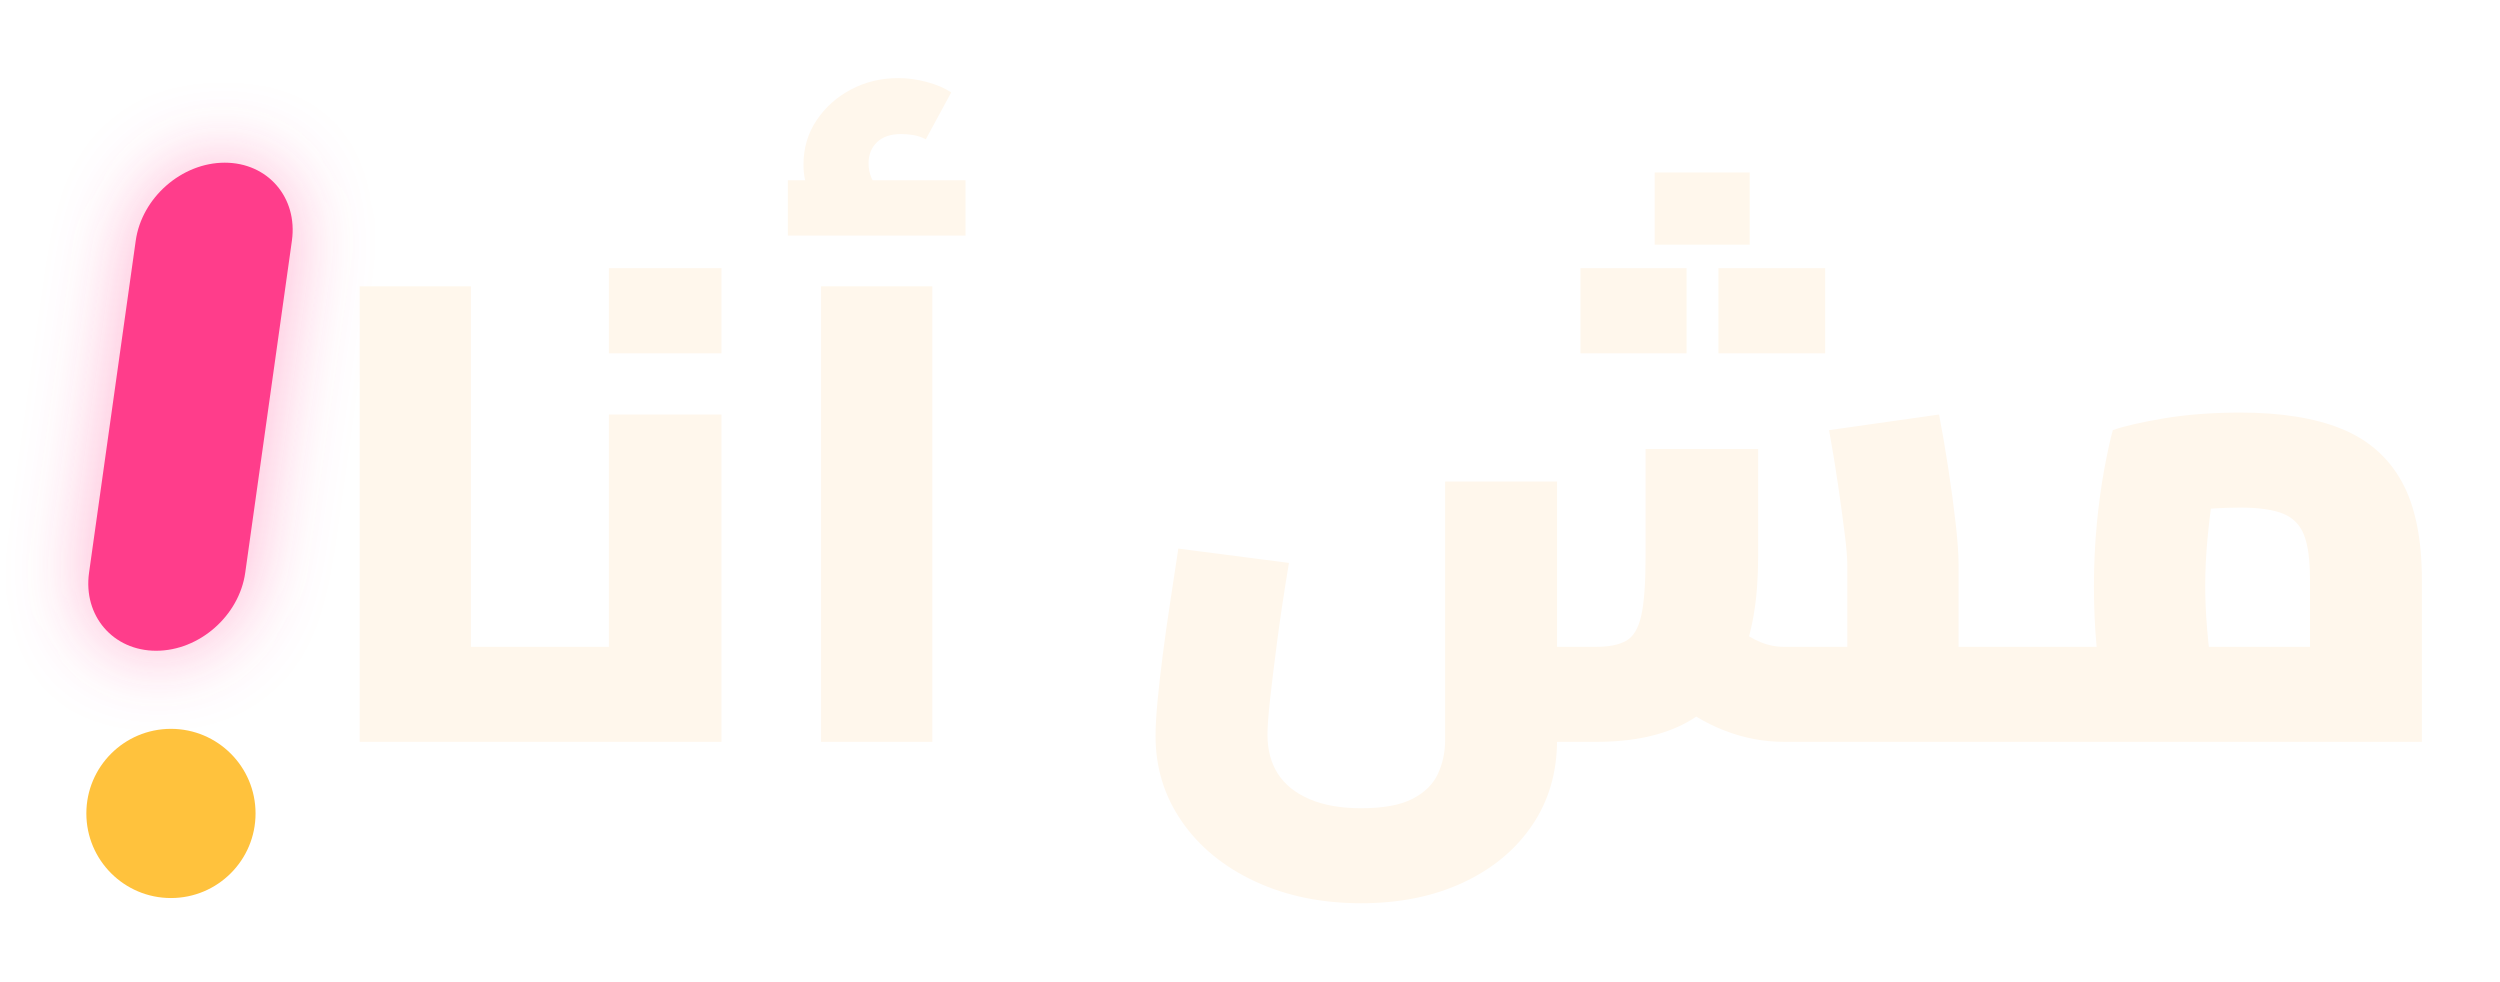
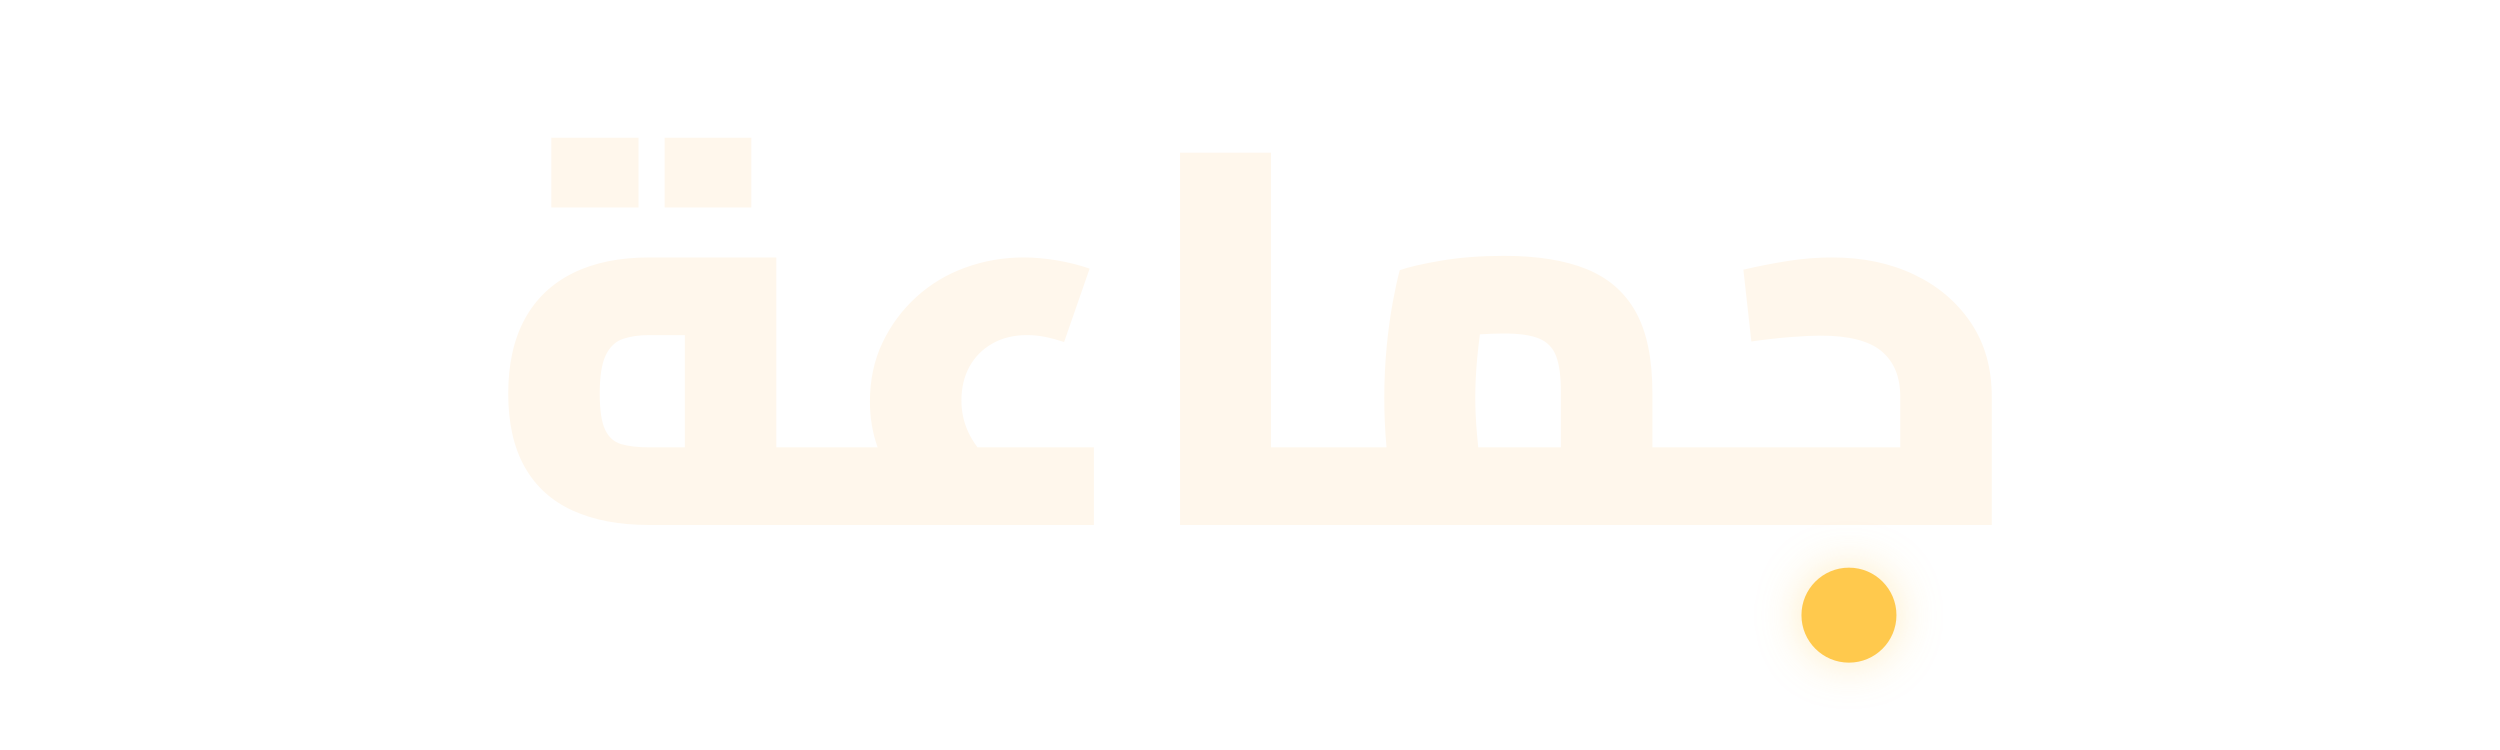
- <svg xmlns="http://www.w3.org/2000/svg" viewBox="541.46 -14 768.34 301.6">
+ <svg xmlns="http://www.w3.org/2000/svg" viewBox="0 0 1000 300">
  <defs>
-     <filter id="glow" x="-50%" y="-50%" width="200%" height="200%">
-       <feGaussianBlur stdDeviation="12" />
+     <filter id="glow" x="-100%" y="-100%" width="300%" height="300%">
+       <feGaussianBlur stdDeviation="9" />
    </filter>
  </defs>
-   <path d="M610.54 36L610.54 36C623.8 36 633.03 46.75 631.17 60L616.83 162C614.97 175.25 602.71 186 589.46 186L589.46 186C576.2 186 566.97 175.25 568.83 162L583.17 60C585.03 46.75 597.29 36 610.54 36Z" fill="#FF3D8B" opacity="0.4" filter="url(#glow)" />
-   <path d="M610.54 36L610.54 36C623.8 36 633.03 46.75 631.17 60L616.83 162C614.97 175.25 602.71 186 589.46 186L589.46 186C576.2 186 566.97 175.25 568.83 162L583.17 60C585.03 46.75 597.29 36 610.54 36Z" fill="#FF3D8B" />
-   <path d="M620 236C620 250.36 608.36 262 594 262C579.64 262 568 250.36 568 236C568 221.64 579.64 210 594 210C608.36 210 620 221.64 620 236Z" fill="#FFC23D" />
-   <path d="M686.2 214V184.8H708V214ZM652 214V74H686.2V214ZM708 214V184.8Q709 184.8 709.8 185.8Q710.6 186.8 711 188.7Q711.4 190.6 711.7 193.3Q712 196 712 199.4Q712 202.8 711.7 205.5Q711.4 208.2 711 210.1Q710.6 212 709.8 213Q709 214 708 214ZM708 214V184.8H750L728.6 202.6V113.4H763.2V214ZM708 214Q707 214 706.2 213Q705.4 212 705 210.1Q704.6 208.2 704.3 205.5Q704 202.8 704 199.4Q704 194.8 704.4 191.6Q704.8 188.4 705.7 186.6Q706.6 184.8 708 184.8ZM728.6 94.6V68.4H763.2V94.6ZM793.8 214V74H828V214ZM797 55.8Q792.8 50.8 790.6 46.3Q788.4 41.8 788.4 36.6Q788.4 29 792.4 23Q796.4 17 803 13.5Q809.6 10 817.6 10Q821.8 10 826.3 11.2Q830.8 12.4 833.8 14.4L826 28.8Q824 27.8 822.1 27.5Q820.2 27.2 818.4 27.2Q813.6 27.2 811 29.7Q808.4 32.2 808.4 36.2Q808.4 38.6 809.3 40.7Q810.2 42.8 812.2 45ZM783.6 58.4V41.4H838.2V58.4ZM1143.4 214V184.8H1164.2V214ZM959.8 263.6Q941.6 263.6 927.2 256.9Q912.8 250.2 904.7 238.5Q896.6 226.8 896.6 212.2Q896.6 208 897.2 201.6Q897.8 195.2 898.8 187.4Q899.8 179.6 901.1 171.1Q902.4 162.6 903.6 154.6L937.6 159Q935.4 172.2 934 182.9Q932.6 193.6 931.8 200.9Q931 208.2 931 211.8Q931 218.8 934.2 223.8Q937.4 228.8 943.9 231.6Q950.4 234.4 959.8 234.4Q970 234.4 975.6 231.5Q981.2 228.6 983.4 223.8Q985.6 219 985.6 213.4V134H1020V213.4Q1020 228.4 1012.3 239.7Q1004.6 251 991 257.3Q977.4 263.6 959.8 263.6ZM1019.4 214 1020 184.8H1032Q1038 184.8 1041.3 182.9Q1044.6 181 1045.9 175.1Q1047.2 169.2 1047.2 157.2V124H1081.8V157.2Q1081.8 176.8 1076.3 189.4Q1070.8 202 1059.9 208Q1049 214 1032 214ZM1089.8 214Q1080.4 214 1071.4 210.5Q1062.4 207 1054.8 200.4L1075.4 179Q1078.8 181.8 1082.4 183.3Q1086 184.8 1089.8 184.8H1128.6L1109.2 201.6V159.4Q1109.2 156.4 1108.4 150Q1107.6 143.6 1106.4 135.3Q1105.2 127 1103.6 118.2L1137.4 113.4Q1138.8 120.6 1140.2 129.7Q1141.6 138.8 1142.5 146.8Q1143.4 154.8 1143.4 159.4V214ZM1164.2 214V184.8Q1165.2 184.8 1166 185.8Q1166.8 186.8 1167.2 188.7Q1167.6 190.6 1167.9 193.3Q1168.2 196 1168.2 199.4Q1168.2 202.8 1167.9 205.5Q1167.6 208.2 1167.2 210.1Q1166.8 212 1166 213Q1165.2 214 1164.2 214ZM1050 61.2V39H1079.2V61.2ZM1027.2 94.6V68.4H1059.8V94.6ZM1069.6 94.6V68.4H1102.4V94.6ZM1164 214V184.8H1264L1251.4 196.6V164Q1251.4 155.2 1249.6 150.5Q1247.8 145.8 1243.2 143.9Q1238.6 142 1230 142Q1222 142 1214.4 143Q1206.8 144 1202.4 145.8L1224 126Q1222.8 130.4 1221.7 137.2Q1220.6 144 1219.9 151.6Q1219.2 159.2 1219.2 166.2Q1219.2 172.2 1219.8 179.4Q1220.4 186.6 1221.3 192.2Q1222.2 197.8 1222.6 199.8L1190 208.8Q1189 205.8 1187.8 199.4Q1186.6 193 1185.8 184.4Q1185 175.8 1185 166.2Q1185 156.2 1185.9 146.9Q1186.8 137.6 1188.2 130.1Q1189.6 122.6 1190.8 118.2Q1195.8 116.4 1206.4 114.6Q1217 112.8 1230 112.8Q1248.8 112.8 1261.1 117.8Q1273.4 122.8 1279.6 134Q1285.8 145.2 1285.8 164.4V214ZM1164.2 214Q1163.2 214 1162.4 213Q1161.6 212 1161.2 210.1Q1160.8 208.2 1160.5 205.5Q1160.2 202.8 1160.2 199.4Q1160.2 194.8 1160.6 191.6Q1161 188.4 1161.9 186.6Q1162.8 184.8 1164.2 184.8Z" fill="#FFF7EC" />
+   <path d="M472.02 210H796.71V158.72Q796.71 141.49 788.31 129.04Q779.9 116.59 765.54 109.78Q751.18 102.98 732.88 102.98Q724.15 102.98 715.32 104.36Q706.49 105.74 697.35 107.87L700.54 136.59Q709.47 135.32 716.71 134.79Q723.94 134.25 728.2 134.25Q745.22 134.25 752.67 140.53Q760.11 146.81 760.11 158.72V178.94H660.96V157.23Q660.96 136.81 654.37 124.89Q647.77 112.98 634.68 107.66Q621.6 102.34 601.6 102.34Q587.77 102.34 576.49 104.25Q565.21 106.17 559.9 108.08Q558.62 112.76 557.13 120.74Q555.64 128.72 554.68 138.62Q553.72 148.51 553.72 159.15Q553.72 169.36 554.58 178.51Q554.6 178.72 554.62 178.94H508.4V61.06H472.02ZM259.67 210H437.55V178.94H391.01Q388.71 175.91 387.23 172.66Q384.57 166.81 384.57 160.21Q384.57 152.55 387.76 146.7Q390.95 140.85 396.91 137.44Q402.87 134.04 410.74 134.04Q414.57 134.04 418.19 134.79Q421.81 135.53 425.64 136.81L435.85 107.44Q429.68 105.32 422.76 104.15Q415.85 102.98 409.47 102.98Q397.34 102.98 386.17 107.02Q375 111.06 366.49 118.83Q357.98 126.59 352.97 137.13Q347.97 147.66 347.97 160.64Q347.97 170.31 351.05 178.94H310.53V102.98H259.67Q241.8 102.98 229.14 109.25Q216.48 115.53 209.89 127.66Q203.29 139.79 203.29 157.45Q203.29 175.11 209.89 186.81Q216.48 198.51 229.14 204.26Q241.8 210 259.67 210ZM591.3 178.94Q591 176.19 590.75 173.19Q590.11 165.53 590.11 159.15Q590.11 151.7 590.85 143.62Q591.32 138.51 591.96 133.75Q596.71 133.4 601.6 133.4Q610.75 133.4 615.64 135.42Q620.54 137.44 622.45 142.45Q624.36 147.45 624.36 156.81V178.94ZM273.93 178.94H259.67Q252.87 178.94 248.5 177.66Q244.14 176.38 242.01 171.81Q239.89 167.23 239.89 157.45Q239.89 147.02 242.33 142.02Q244.78 137.02 249.25 135.53Q253.72 134.04 259.67 134.04H273.93ZM220.52 82.98H255.42V55.1H220.52ZM265.85 82.98H300.53V55.1H265.85Z" fill="#FFF7EC" />
+   <path d="M758.58 246.06C758.58 256.56 750.07 265.06 739.58 265.06C729.09 265.06 720.58 256.56 720.58 246.06C720.58 235.57 729.09 227.06 739.58 227.06C750.07 227.06 758.58 235.57 758.58 246.06Z" fill="#FFC94D" opacity="0.35" filter="url(#glow)" />
+   <path d="M758.58 246.06C758.58 256.56 750.07 265.06 739.58 265.06C729.09 265.06 720.58 256.56 720.58 246.06C720.58 235.57 729.09 227.06 739.58 227.06C750.07 227.06 758.58 235.57 758.58 246.06Z" fill="#FFC94D" />
</svg>
